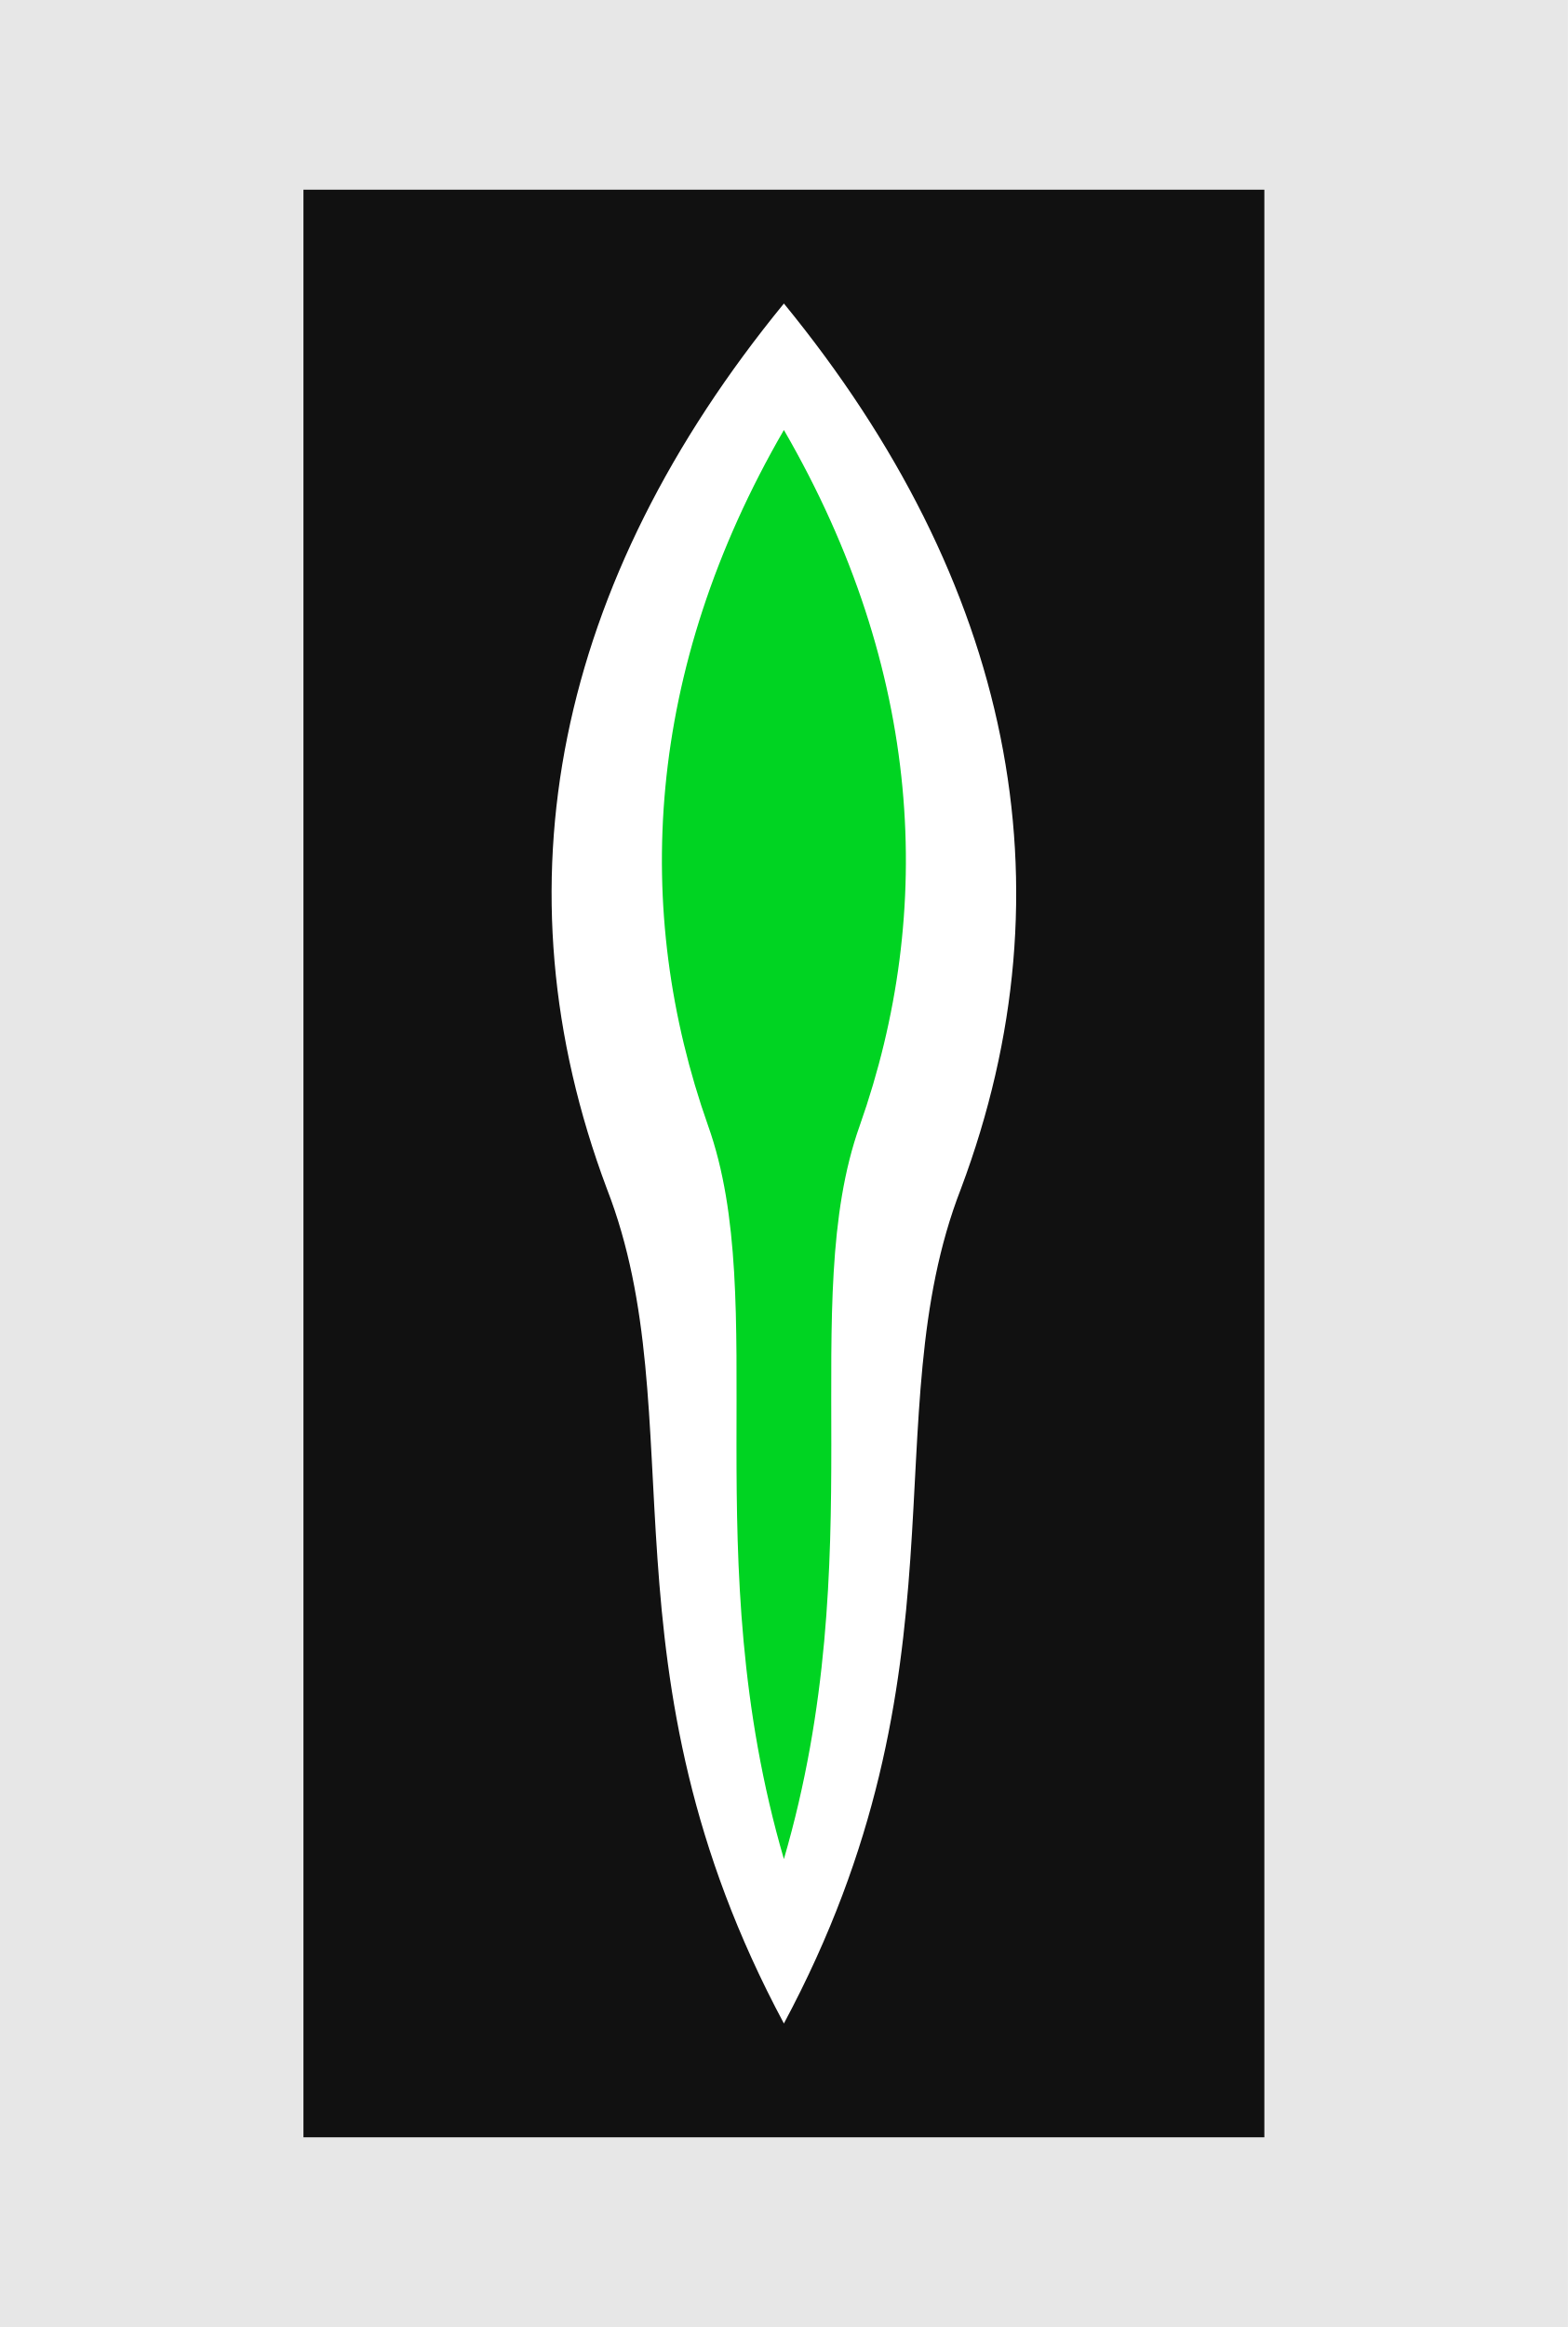
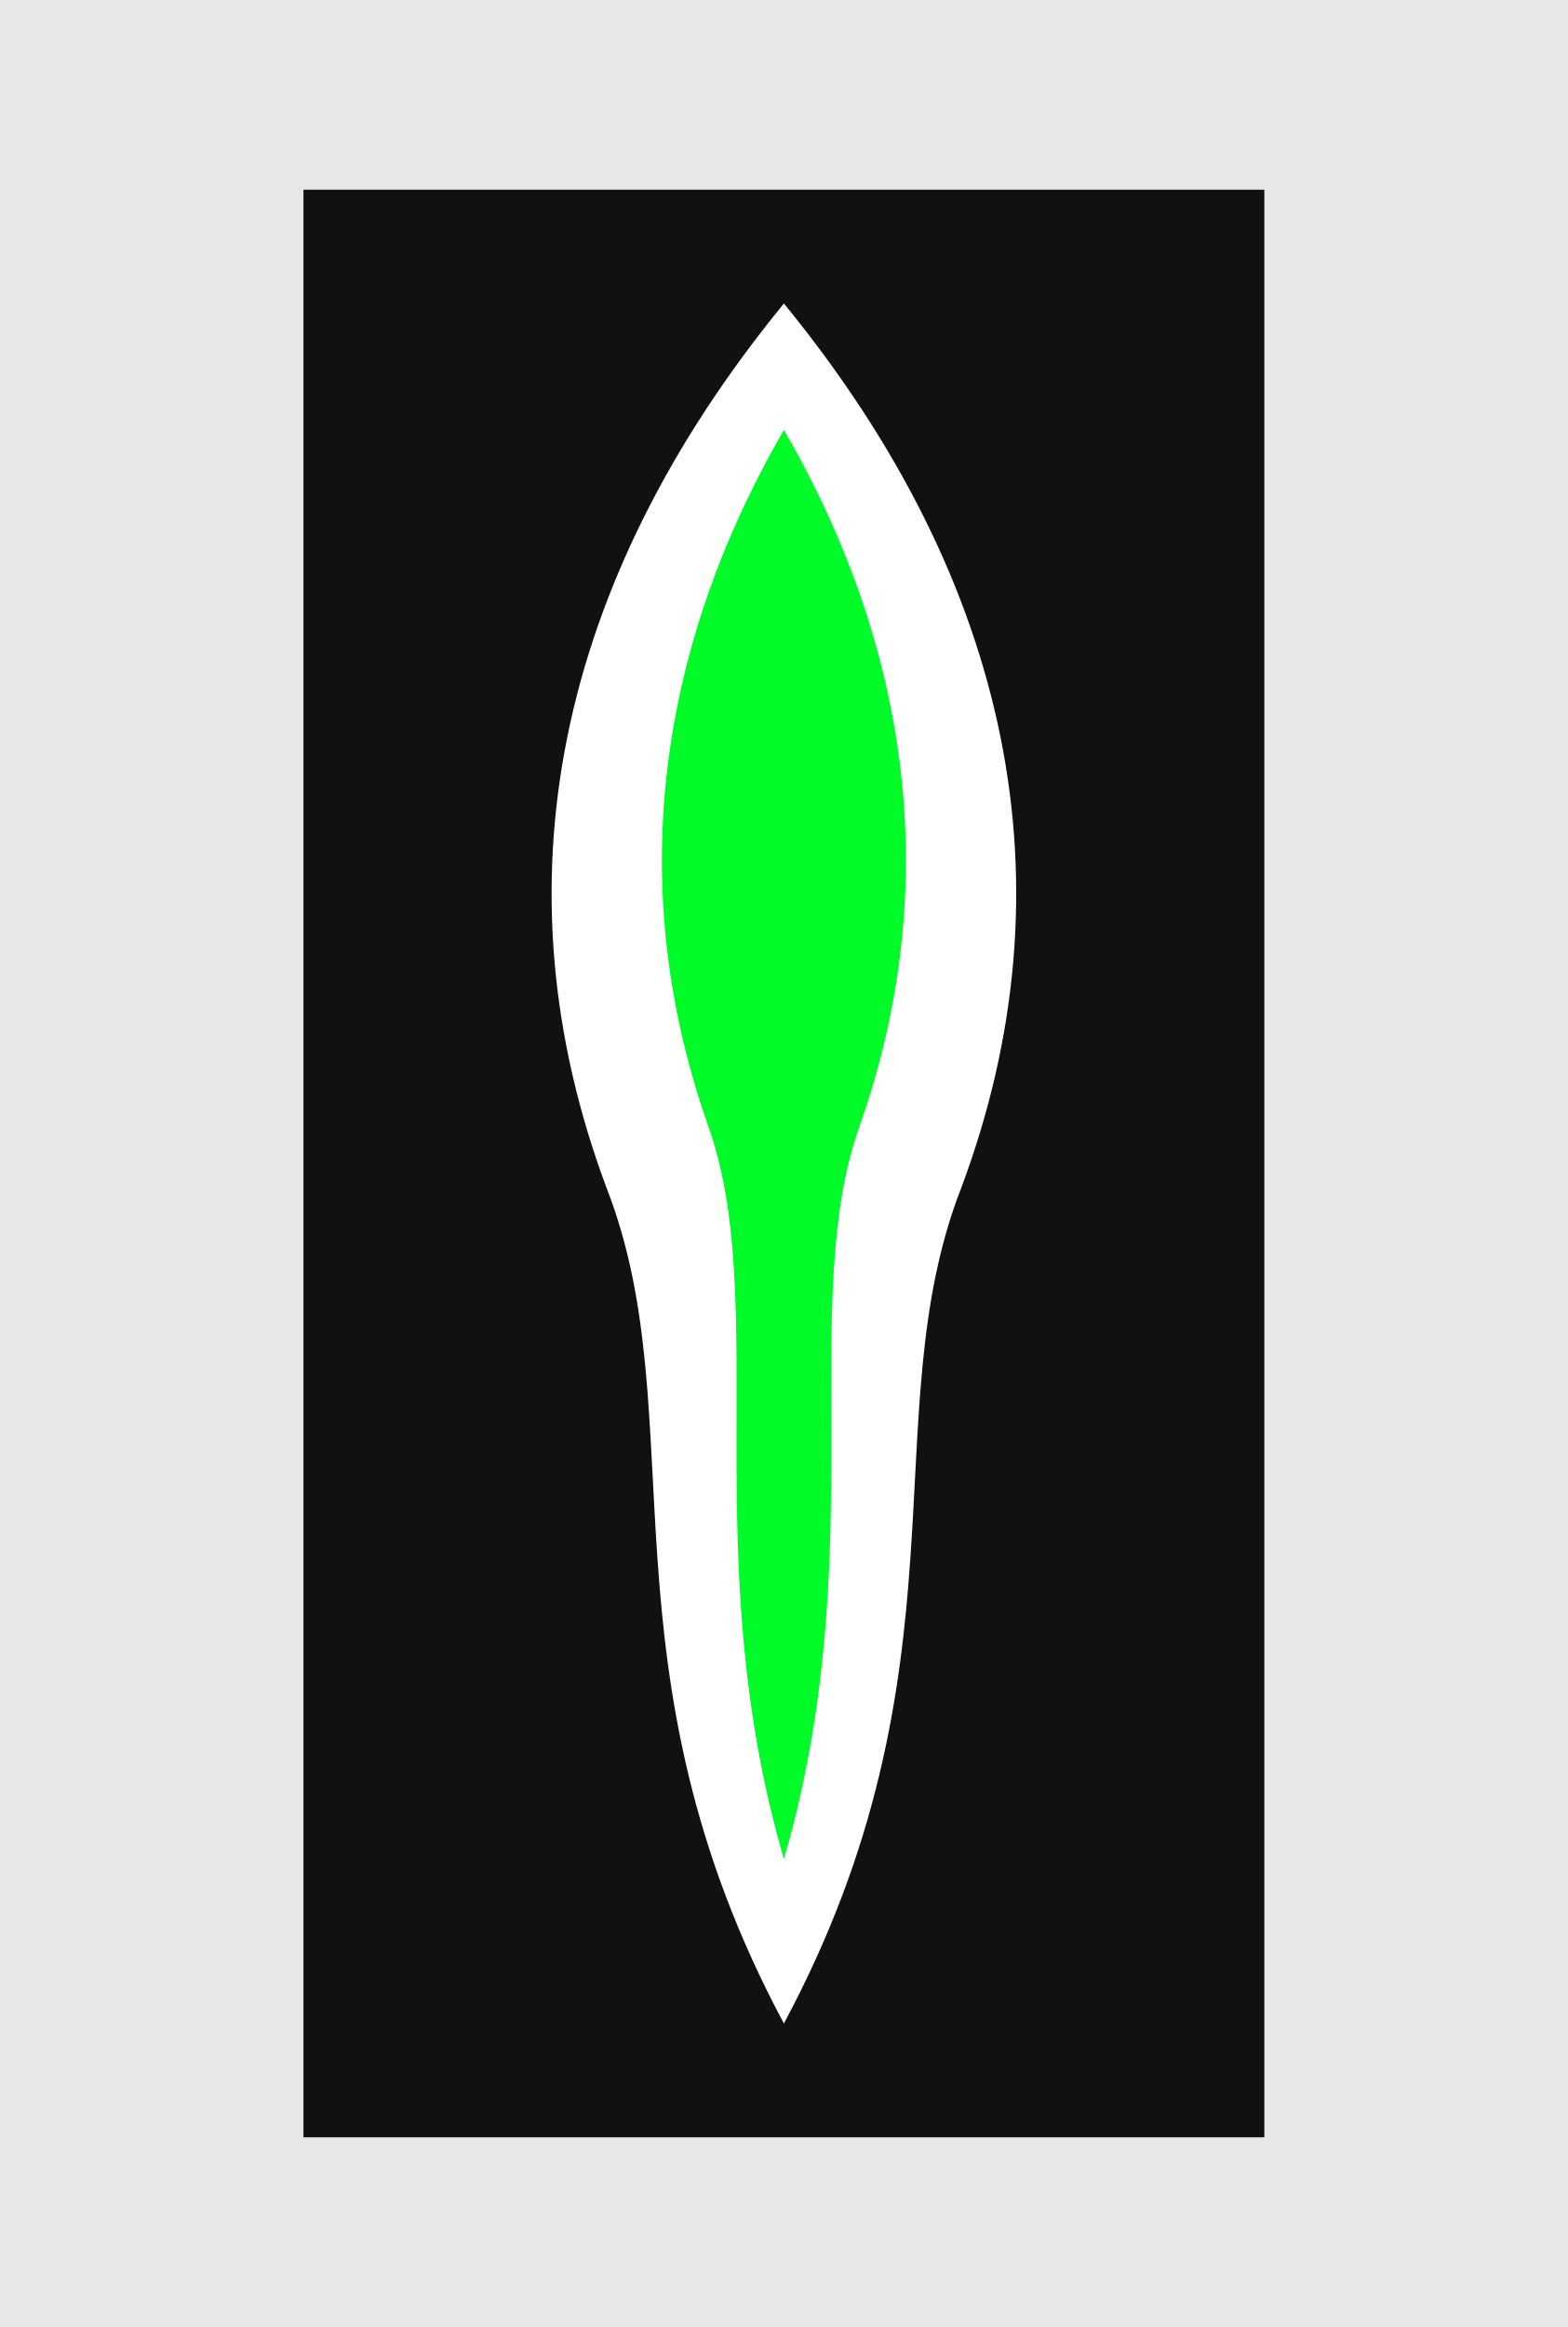
<svg xmlns="http://www.w3.org/2000/svg" viewBox="0 0 620 920">
  <rect width="620" height="920" fill="#e7e7e7" />
  <rect x="120" y="75" width="380" height="770" fill="#111" />
  <path d="M310 120C220 230 195 350 240 470C275 560 235 660 310 800C385 660 345 560 380 470C425 350 400 230 310 120Z" fill="#fff" />
-   <path d="M310 170C255 265 250 360 280 445C305 515 275 615 310 735C345 615 315 515 340 445C370 360 365 265 310 170Z" fill="#00D422" />
+   <path d="M310 170C255 265 250 360 280 445C305 515 275 615 310 735C345 615 315 515 340 445C370 360 365 265 310 170Z" fill="#00FC28" />
</svg>
